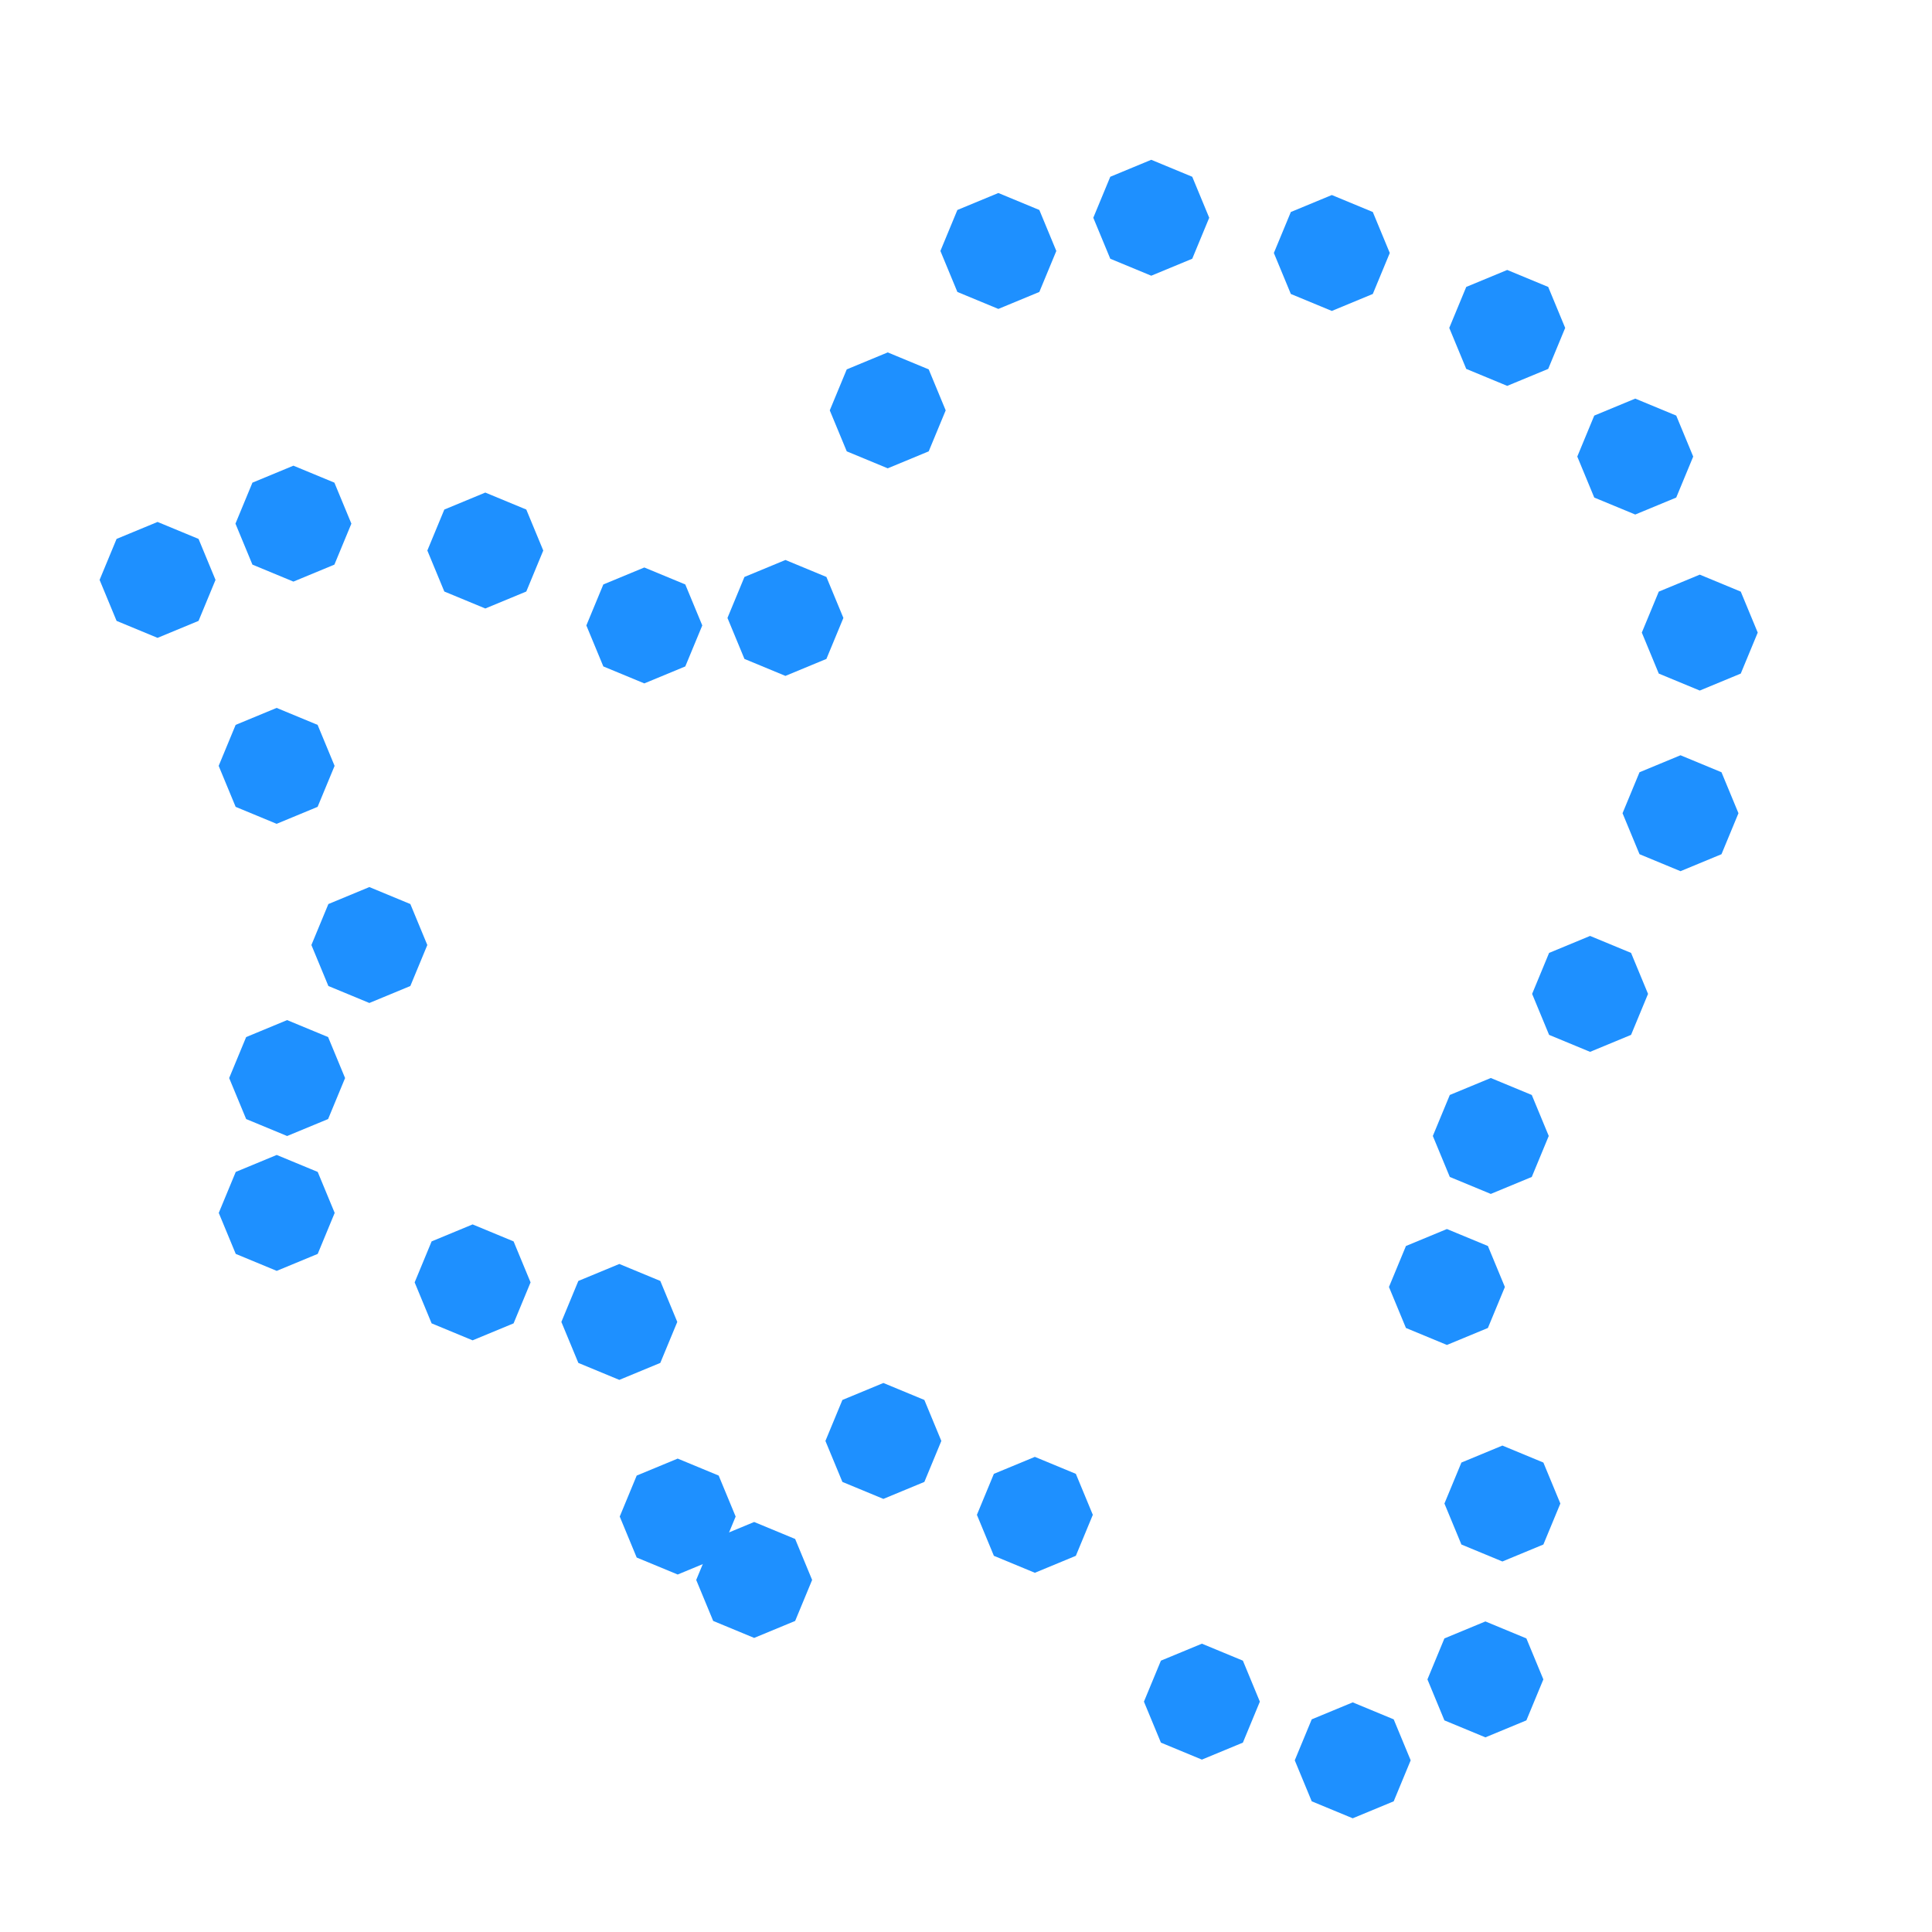
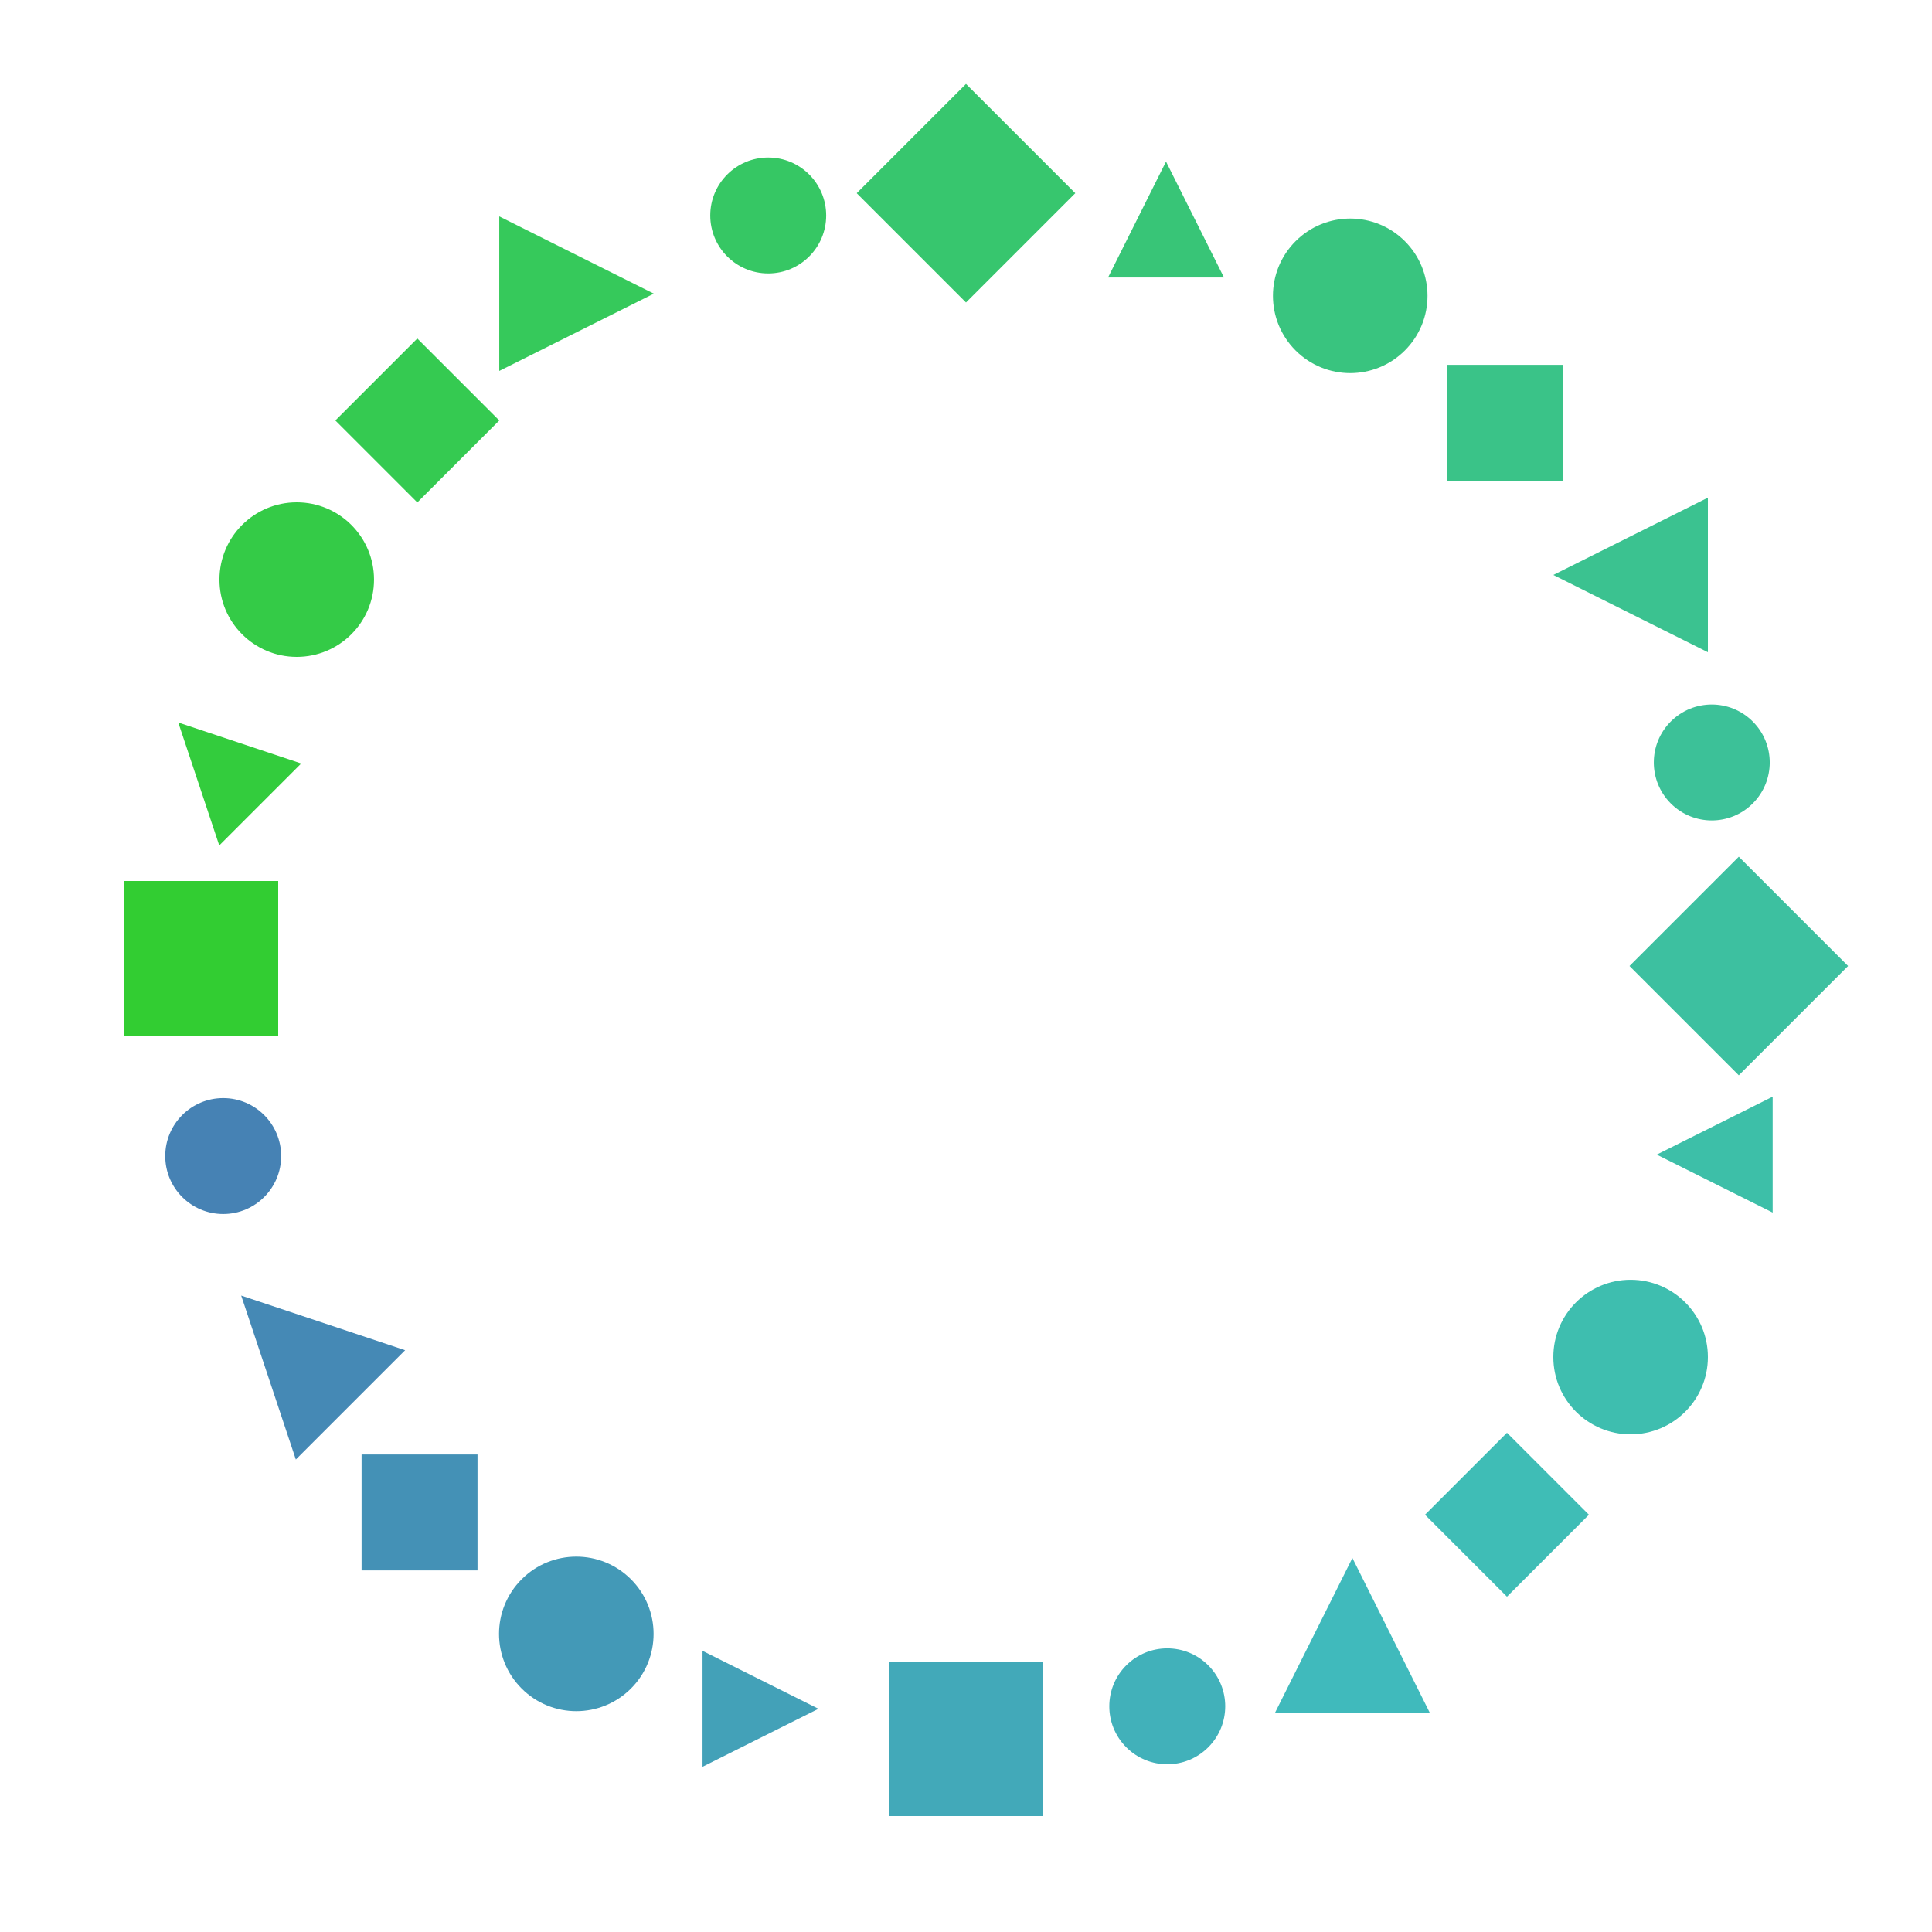
<svg xmlns="http://www.w3.org/2000/svg" baseProfile="full" height="250" version="1.1" width="250">
  <defs />
  <g transform=" rotate(0, 125, 125)">
    <rect fill="white" height="250" width="250" x="0" y="0" />
-     <polygon fill="dodgerblue" opacity="1" points="192.908,139.493 187.604,141.689 185.408,146.993 187.604,152.296 192.908,154.493 198.211,152.296 200.408,146.993 198.211,141.689" stroke-width="0" transform=" rotate(0, 192, 146)" />
-     <polygon fill="dodgerblue" opacity="1" points="187.231,159.036 181.928,161.232 179.731,166.536 181.928,171.839 187.231,174.036 192.534,171.839 194.731,166.536 192.534,161.232" stroke-width="0" transform=" rotate(0, 187, 166)" />
-     <polygon fill="dodgerblue" opacity="1" points="194.409,187.056 189.106,189.253 186.909,194.556 189.106,199.859 194.409,202.056 199.712,199.859 201.909,194.556 199.712,189.253" stroke-width="0" transform=" rotate(0, 194, 194)" />
-     <polygon fill="dodgerblue" opacity="1" points="192.21,209.813 186.906,212.01 184.71,217.313 186.906,222.616 192.21,224.813 197.513,222.616 199.71,217.313 197.513,212.01" stroke-width="0" transform=" rotate(0, 192, 217)" />
-     <polygon fill="dodgerblue" opacity="1" points="175.041,220.286 169.737,222.483 167.541,227.786 169.737,233.089 175.041,235.286 180.344,233.089 182.541,227.786 180.344,222.483" stroke-width="0" transform=" rotate(0, 175, 227)" />
-     <polygon fill="dodgerblue" opacity="1" points="155.525,212.692 150.222,214.888 148.025,220.192 150.222,225.495 155.525,227.692 160.829,225.495 163.025,220.192 160.829,214.888" stroke-width="0" transform=" rotate(0, 155, 220)" />
-     <polygon fill="dodgerblue" opacity="1" points="133.911,188.518 128.607,190.715 126.411,196.018 128.607,201.321 133.911,203.518 139.214,201.321 141.411,196.018 139.214,190.715" stroke-width="0" transform=" rotate(0, 133, 196)" />
-     <polygon fill="dodgerblue" opacity="1" points="114.309,178.957 109.006,181.154 106.809,186.457 109.006,191.76 114.309,193.957 119.612,191.76 121.809,186.457 119.612,181.154" stroke-width="0" transform=" rotate(0, 114, 186)" />
-     <polygon fill="dodgerblue" opacity="1" points="97.589,196.945 92.286,199.142 90.089,204.445 92.286,209.748 97.589,211.945 102.893,209.748 105.089,204.445 102.893,199.142" stroke-width="0" transform=" rotate(0, 97, 204)" />
-     <polygon fill="dodgerblue" opacity="1" points="87.693,188.741 82.389,190.938 80.193,196.241 82.389,201.545 87.693,203.741 92.996,201.545 95.193,196.241 92.996,190.938" stroke-width="0" transform=" rotate(0, 87, 196)" />
-     <polygon fill="dodgerblue" opacity="1" points="80.14,163.557 74.837,165.754 72.64,171.057 74.837,176.36 80.14,178.557 85.443,176.36 87.64,171.057 85.443,165.754" stroke-width="0" transform=" rotate(0, 80, 171)" />
-     <polygon fill="dodgerblue" opacity="1" points="61.155,158.439 55.851,160.636 53.655,165.939 55.851,171.242 61.155,173.439 66.458,171.242 68.655,165.939 66.458,160.636" stroke-width="0" transform=" rotate(0, 61, 165)" />
-     <polygon fill="dodgerblue" opacity="1" points="35.808,149.45 30.505,151.647 28.308,156.95 30.505,162.254 35.808,164.45 41.112,162.254 43.308,156.95 41.112,151.647" stroke-width="0" transform=" rotate(0, 35, 156)" />
-     <polygon fill="dodgerblue" opacity="1" points="37.154,132 31.851,134.197 29.654,139.5 31.851,144.804 37.154,147 42.458,144.804 44.654,139.5 42.458,134.197" stroke-width="0" transform=" rotate(0, 37, 139)" />
-     <polygon fill="dodgerblue" opacity="1" points="47.795,114.786 42.492,116.983 40.295,122.286 42.492,127.589 47.795,129.786 53.098,127.589 55.295,122.286 53.098,116.983" stroke-width="0" transform=" rotate(0, 47, 122)" />
-     <polygon fill="dodgerblue" opacity="1" points="35.796,91.603 30.492,93.799 28.296,99.103 30.492,104.406 35.796,106.603 41.099,104.406 43.296,99.103 41.099,93.799" stroke-width="0" transform=" rotate(0, 35, 99)" />
-     <polygon fill="dodgerblue" opacity="1" points="20.388,67.539 15.085,69.735 12.888,75.039 15.085,80.342 20.388,82.539 25.692,80.342 27.888,75.039 25.692,69.735" stroke-width="0" transform=" rotate(0, 20, 75)" />
-     <polygon fill="dodgerblue" opacity="1" points="37.968,60.259 32.665,62.455 30.468,67.759 32.665,73.062 37.968,75.259 43.271,73.062 45.468,67.759 43.271,62.455" stroke-width="0" transform=" rotate(0, 37, 67)" />
-     <polygon fill="dodgerblue" opacity="1" points="62.798,63.738 57.495,65.935 55.298,71.238 57.495,76.542 62.798,78.738 68.102,76.542 70.298,71.238 68.102,65.935" stroke-width="0" transform=" rotate(0, 62, 71)" />
-     <polygon fill="dodgerblue" opacity="1" points="83.374,73.432 78.071,75.628 75.874,80.932 78.071,86.235 83.374,88.432 88.677,86.235 90.874,80.932 88.677,75.628" stroke-width="0" transform=" rotate(0, 83, 80)" />
-     <polygon fill="dodgerblue" opacity="1" points="101.634,72.461 96.331,74.658 94.134,79.961 96.331,85.264 101.634,87.461 106.937,85.264 109.134,79.961 106.937,74.658" stroke-width="0" transform=" rotate(0, 101, 79)" />
-     <polygon fill="dodgerblue" opacity="1" points="114.872,45.601 109.569,47.798 107.372,53.101 109.569,58.404 114.872,60.601 120.175,58.404 122.372,53.101 120.175,47.798" stroke-width="0" transform=" rotate(0, 114, 53)" />
-     <polygon fill="dodgerblue" opacity="1" points="129.187,24.975 123.884,27.171 121.687,32.475 123.884,37.778 129.187,39.975 134.49,37.778 136.687,32.475 134.49,27.171" stroke-width="0" transform=" rotate(0, 129, 32)" />
-     <polygon fill="dodgerblue" opacity="1" points="148.972,20.677 143.669,22.874 141.472,28.177 143.669,33.481 148.972,35.677 154.276,33.481 156.472,28.177 154.276,22.874" stroke-width="0" transform=" rotate(0, 148, 28)" />
-     <polygon fill="dodgerblue" opacity="1" points="172.337,25.236 167.034,27.433 164.837,32.736 167.034,38.039 172.337,40.236 177.64,38.039 179.837,32.736 177.64,27.433" stroke-width="0" transform=" rotate(0, 172, 32)" />
-     <polygon fill="dodgerblue" opacity="1" points="195.034,34.932 189.731,37.129 187.534,42.432 189.731,47.735 195.034,49.932 200.338,47.735 202.534,42.432 200.338,37.129" stroke-width="0" transform=" rotate(0, 195, 42)" />
-     <polygon fill="dodgerblue" opacity="1" points="211.6,51.58 206.296,53.777 204.1,59.08 206.296,64.384 211.6,66.58 216.903,64.384 219.1,59.08 216.903,53.777" stroke-width="0" transform=" rotate(0, 211, 59)" />
-     <polygon fill="dodgerblue" opacity="1" points="219.95,74.358 214.646,76.555 212.45,81.858 214.646,87.161 219.95,89.358 225.253,87.161 227.45,81.858 225.253,76.555" stroke-width="0" transform=" rotate(0, 219, 81)" />
-     <polygon fill="dodgerblue" opacity="1" points="217.456,97.731 212.153,99.928 209.956,105.231 212.153,110.534 217.456,112.731 222.76,110.534 224.956,105.231 222.76,99.928" stroke-width="0" transform=" rotate(0, 217, 105)" />
-     <polygon fill="dodgerblue" opacity="1" points="205.756,121.109 200.452,123.306 198.256,128.609 200.452,133.912 205.756,136.109 211.059,133.912 213.256,128.609 211.059,123.306" stroke-width="0" transform=" rotate(0, 205, 128)" />
+     <rect fill="#32cd32" height="20" opacity="1" stroke-width="0" transform=" rotate(-90, 25, 124)" width="20" x="15.0" y="115" />
+     <polygon fill="#33cc3d" opacity="1" points="20.907,106.618 28.407,91.618 35.907,106.618" stroke-width="0" transform=" rotate(-45, 28, 99)" />
+     <ellipse cx="38.397" cy="75.0" fill="#34cb47" opacity="1" rx="10.0" ry="10.0" stroke-width="0" transform=" rotate(0, 38, 75)" />
+     <rect fill="#35ca51" height="15" opacity="1" stroke-width="0" transform=" rotate(45, 54, 54)" width="15" x="46.789" y="46.789" />
+     <polygon fill="#36c95b" opacity="1" points="65,48.397 75,28.397 85,48.397" stroke-width="0" transform=" rotate(90, 75, 38)" />
+     <ellipse cx="99.118" cy="28.407" fill="#36c764" opacity="1" rx="7.5" ry="7.5" stroke-width="0" transform=" rotate(-90, 99, 28)" />
+     <rect fill="#37c66e" height="20" opacity="1" stroke-width="0" transform=" rotate(-45, 125, 25)" width="20" x="115.0" y="15.0" />
+     <polygon fill="#38c577" opacity="1" points="143.382,35.907 150.882,20.907 158.382,35.907" stroke-width="0" transform=" rotate(0, 150, 28)" />
+     <ellipse cx="175.0" cy="38.397" fill="#39c47f" opacity="1" rx="10.0" ry="10.0" stroke-width="0" transform=" rotate(45, 175, 38)" />
+     <rect fill="#3ac388" height="15" opacity="1" stroke-width="0" transform=" rotate(90, 195, 54)" width="15" x="188.211" y="46.789" />
+     <polygon fill="#3bc290" opacity="1" points="201.603,85.0 211.603,65.0 221.603,85.0" stroke-width="0" transform=" rotate(-90, 211, 75)" />
+     <ellipse cx="221.593" cy="99.118" fill="#3cc198" opacity="1" rx="7.5" ry="7.5" stroke-width="0" transform=" rotate(-45, 221, 99)" />
+     <rect fill="#3dc0a0" height="20" opacity="1" stroke-width="0" transform=" rotate(-45, 225, 125)" width="20" x="215.0" y="115.0" />
+     <polygon fill="#3dbfa8" opacity="1" points="214.093,158.382 221.593,143.382 229.093,158.382" stroke-width="0" transform=" rotate(-90, 221, 150)" />
+     <ellipse cx="211.603" cy="175.0" fill="#3ebeaf" opacity="1" rx="10.0" ry="10.0" stroke-width="0" transform=" rotate(90, 211, 175)" />
+     <rect fill="#3fbdb6" height="15" opacity="1" stroke-width="0" transform=" rotate(45, 195, 195)" width="15" x="188.211" y="188.211" />
+     <polygon fill="#40babc" opacity="1" points="165.0,221.603 175.0,201.603 185.0,221.603" stroke-width="0" transform=" rotate(0, 175, 211)" />
+     <ellipse cx="150.882" cy="221.593" fill="#41b1ba" opacity="1" rx="7.5" ry="7.5" stroke-width="0" transform=" rotate(-45, 150, 221)" />
+     <rect fill="#42a9b9" height="20" opacity="1" stroke-width="0" transform=" rotate(-90, 125, 225)" width="20" x="115.0" y="215.0" />
+     <polygon fill="#43a1b8" opacity="1" points="91.618,229.093 99.118,214.093 106.618,229.093" stroke-width="0" transform=" rotate(90, 99, 221)" />
+     <ellipse cx="75" cy="211.603" fill="#4399b7" opacity="1" rx="10.0" ry="10.0" stroke-width="0" transform=" rotate(45, 75, 211)" />
+     <rect fill="#4491b6" height="15" opacity="1" stroke-width="0" transform=" rotate(0, 54, 195)" width="15" x="46.789" y="188.211" />
+     <polygon fill="#4589b5" opacity="1" points="28.397,185.0 38.397,165.0 48.397,185.0" stroke-width="0" transform=" rotate(-45, 38, 175)" />
+     <ellipse cx="28.407" cy="150.882" fill="#4682b4" opacity="1" rx="7.5" ry="7.5" stroke-width="0" transform=" rotate(-90, 28, 150)" />
  </g>
</svg>
